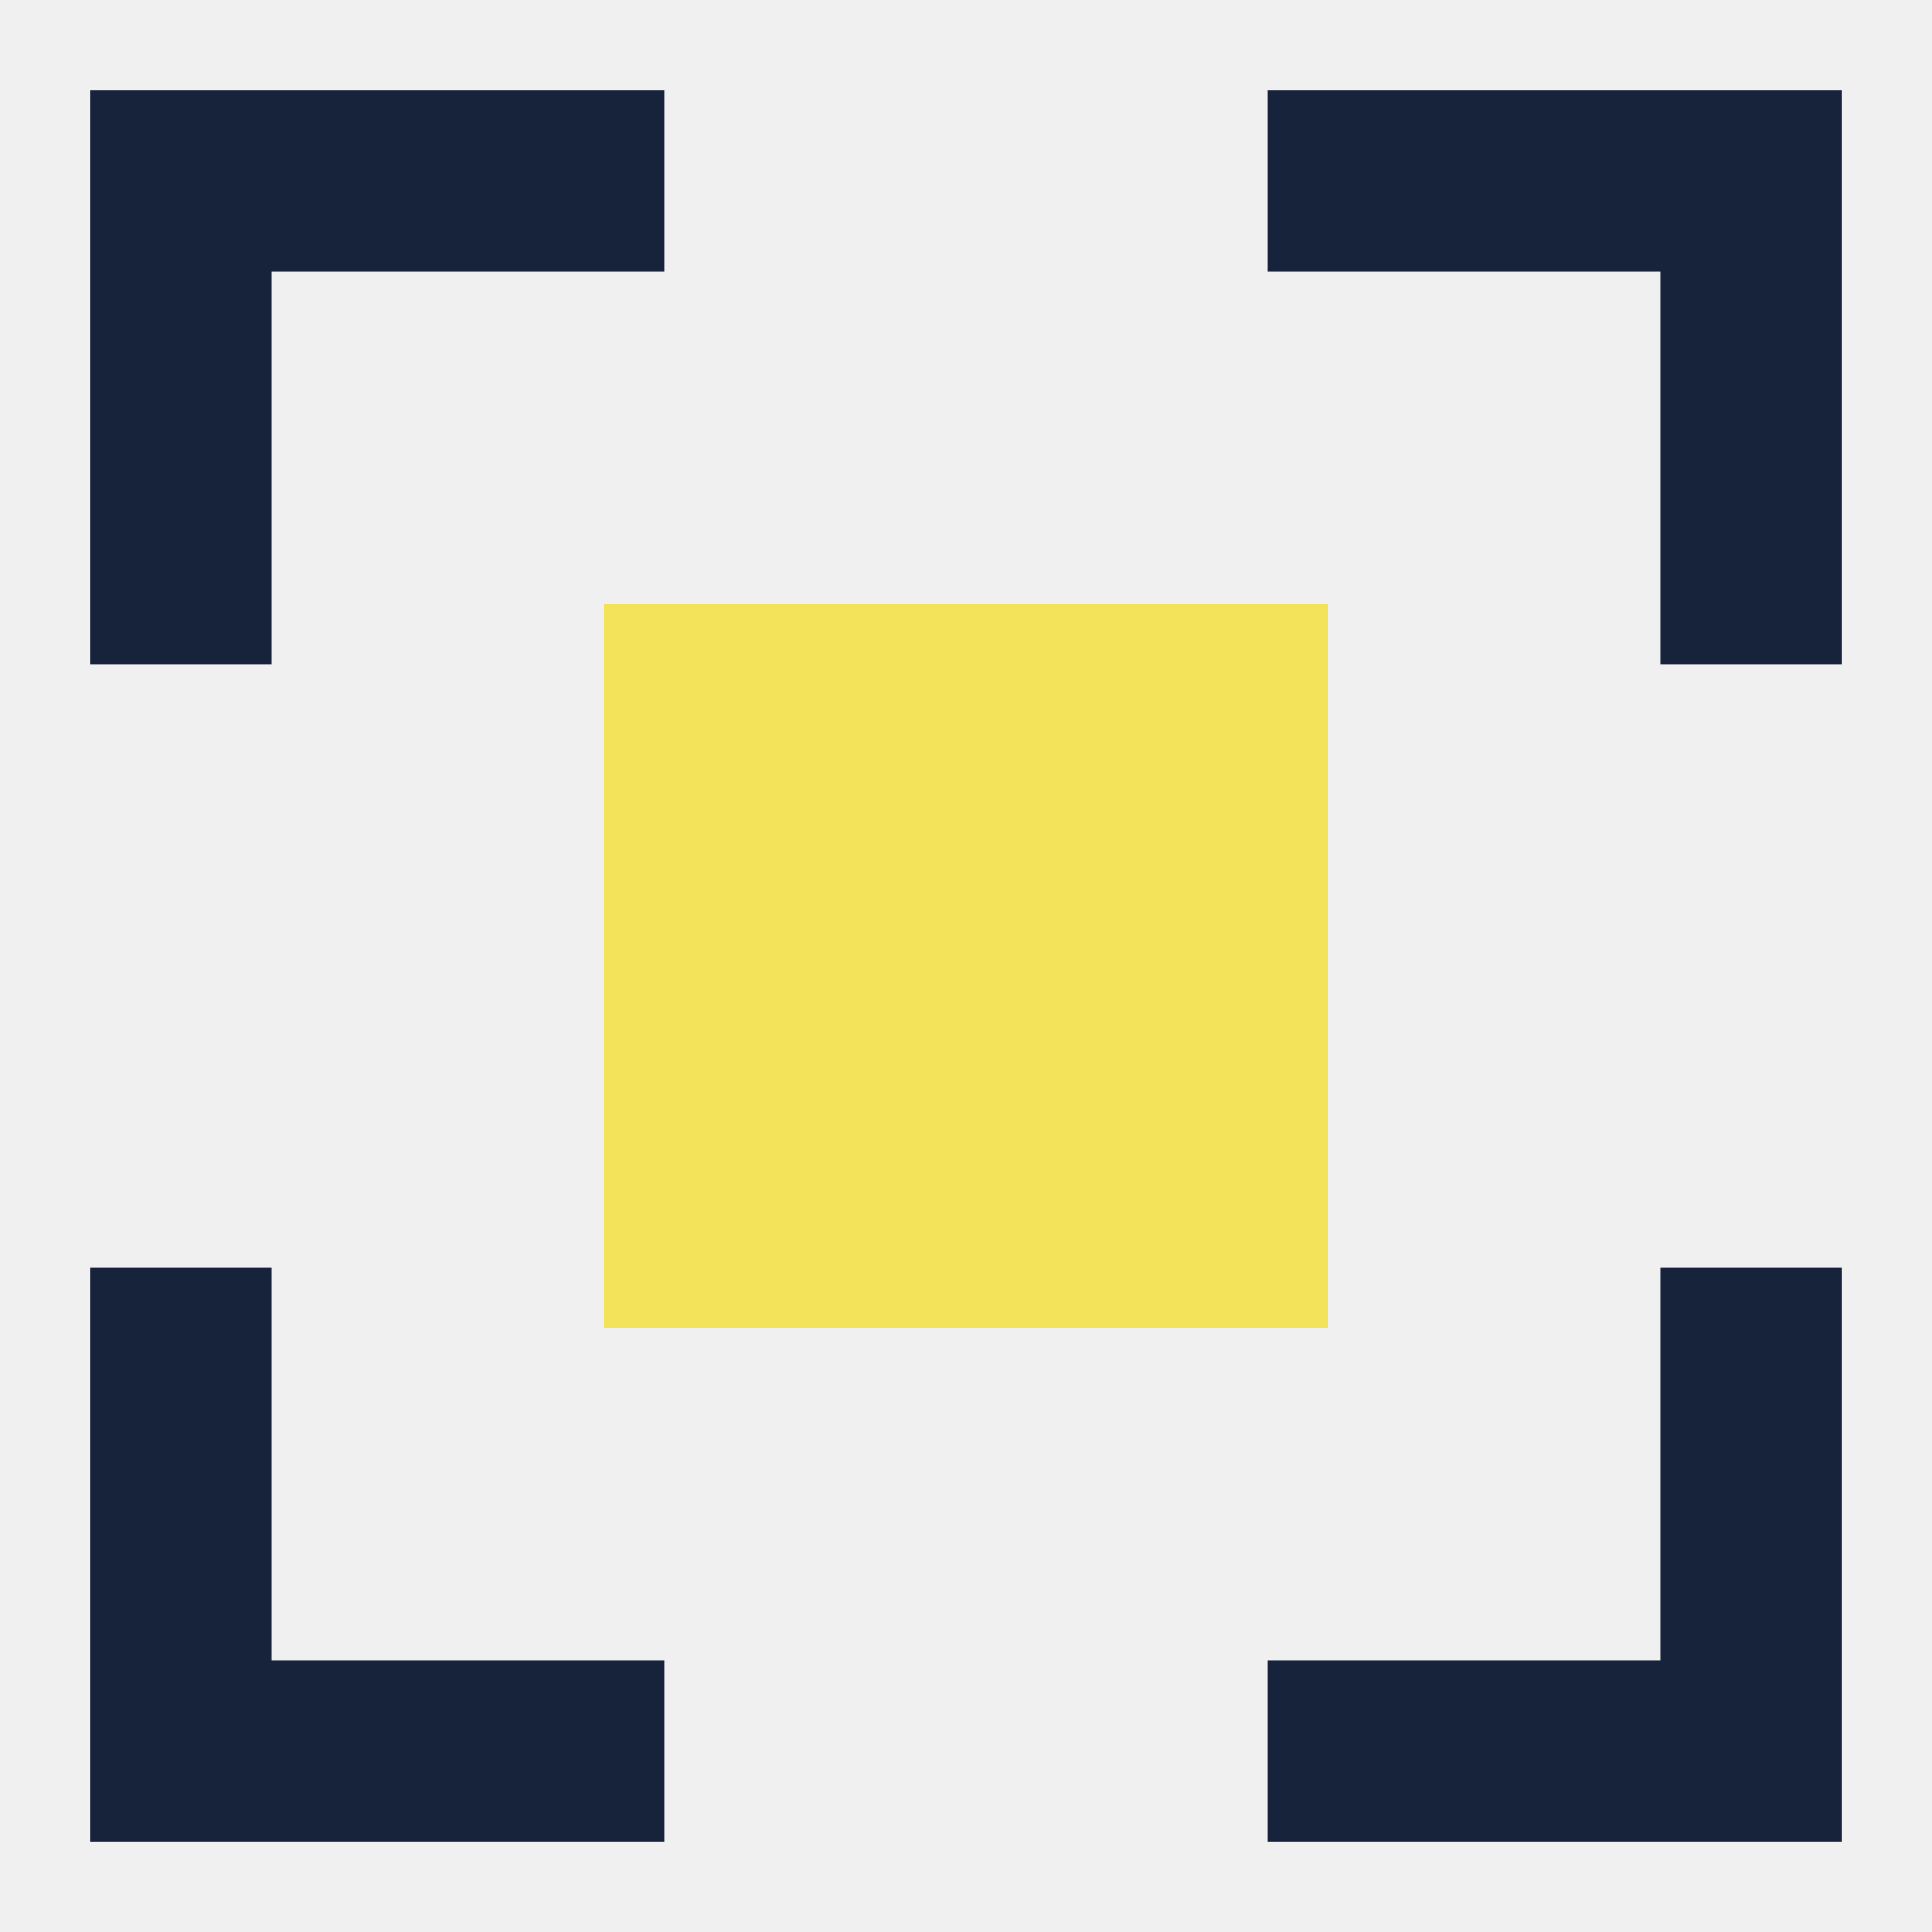
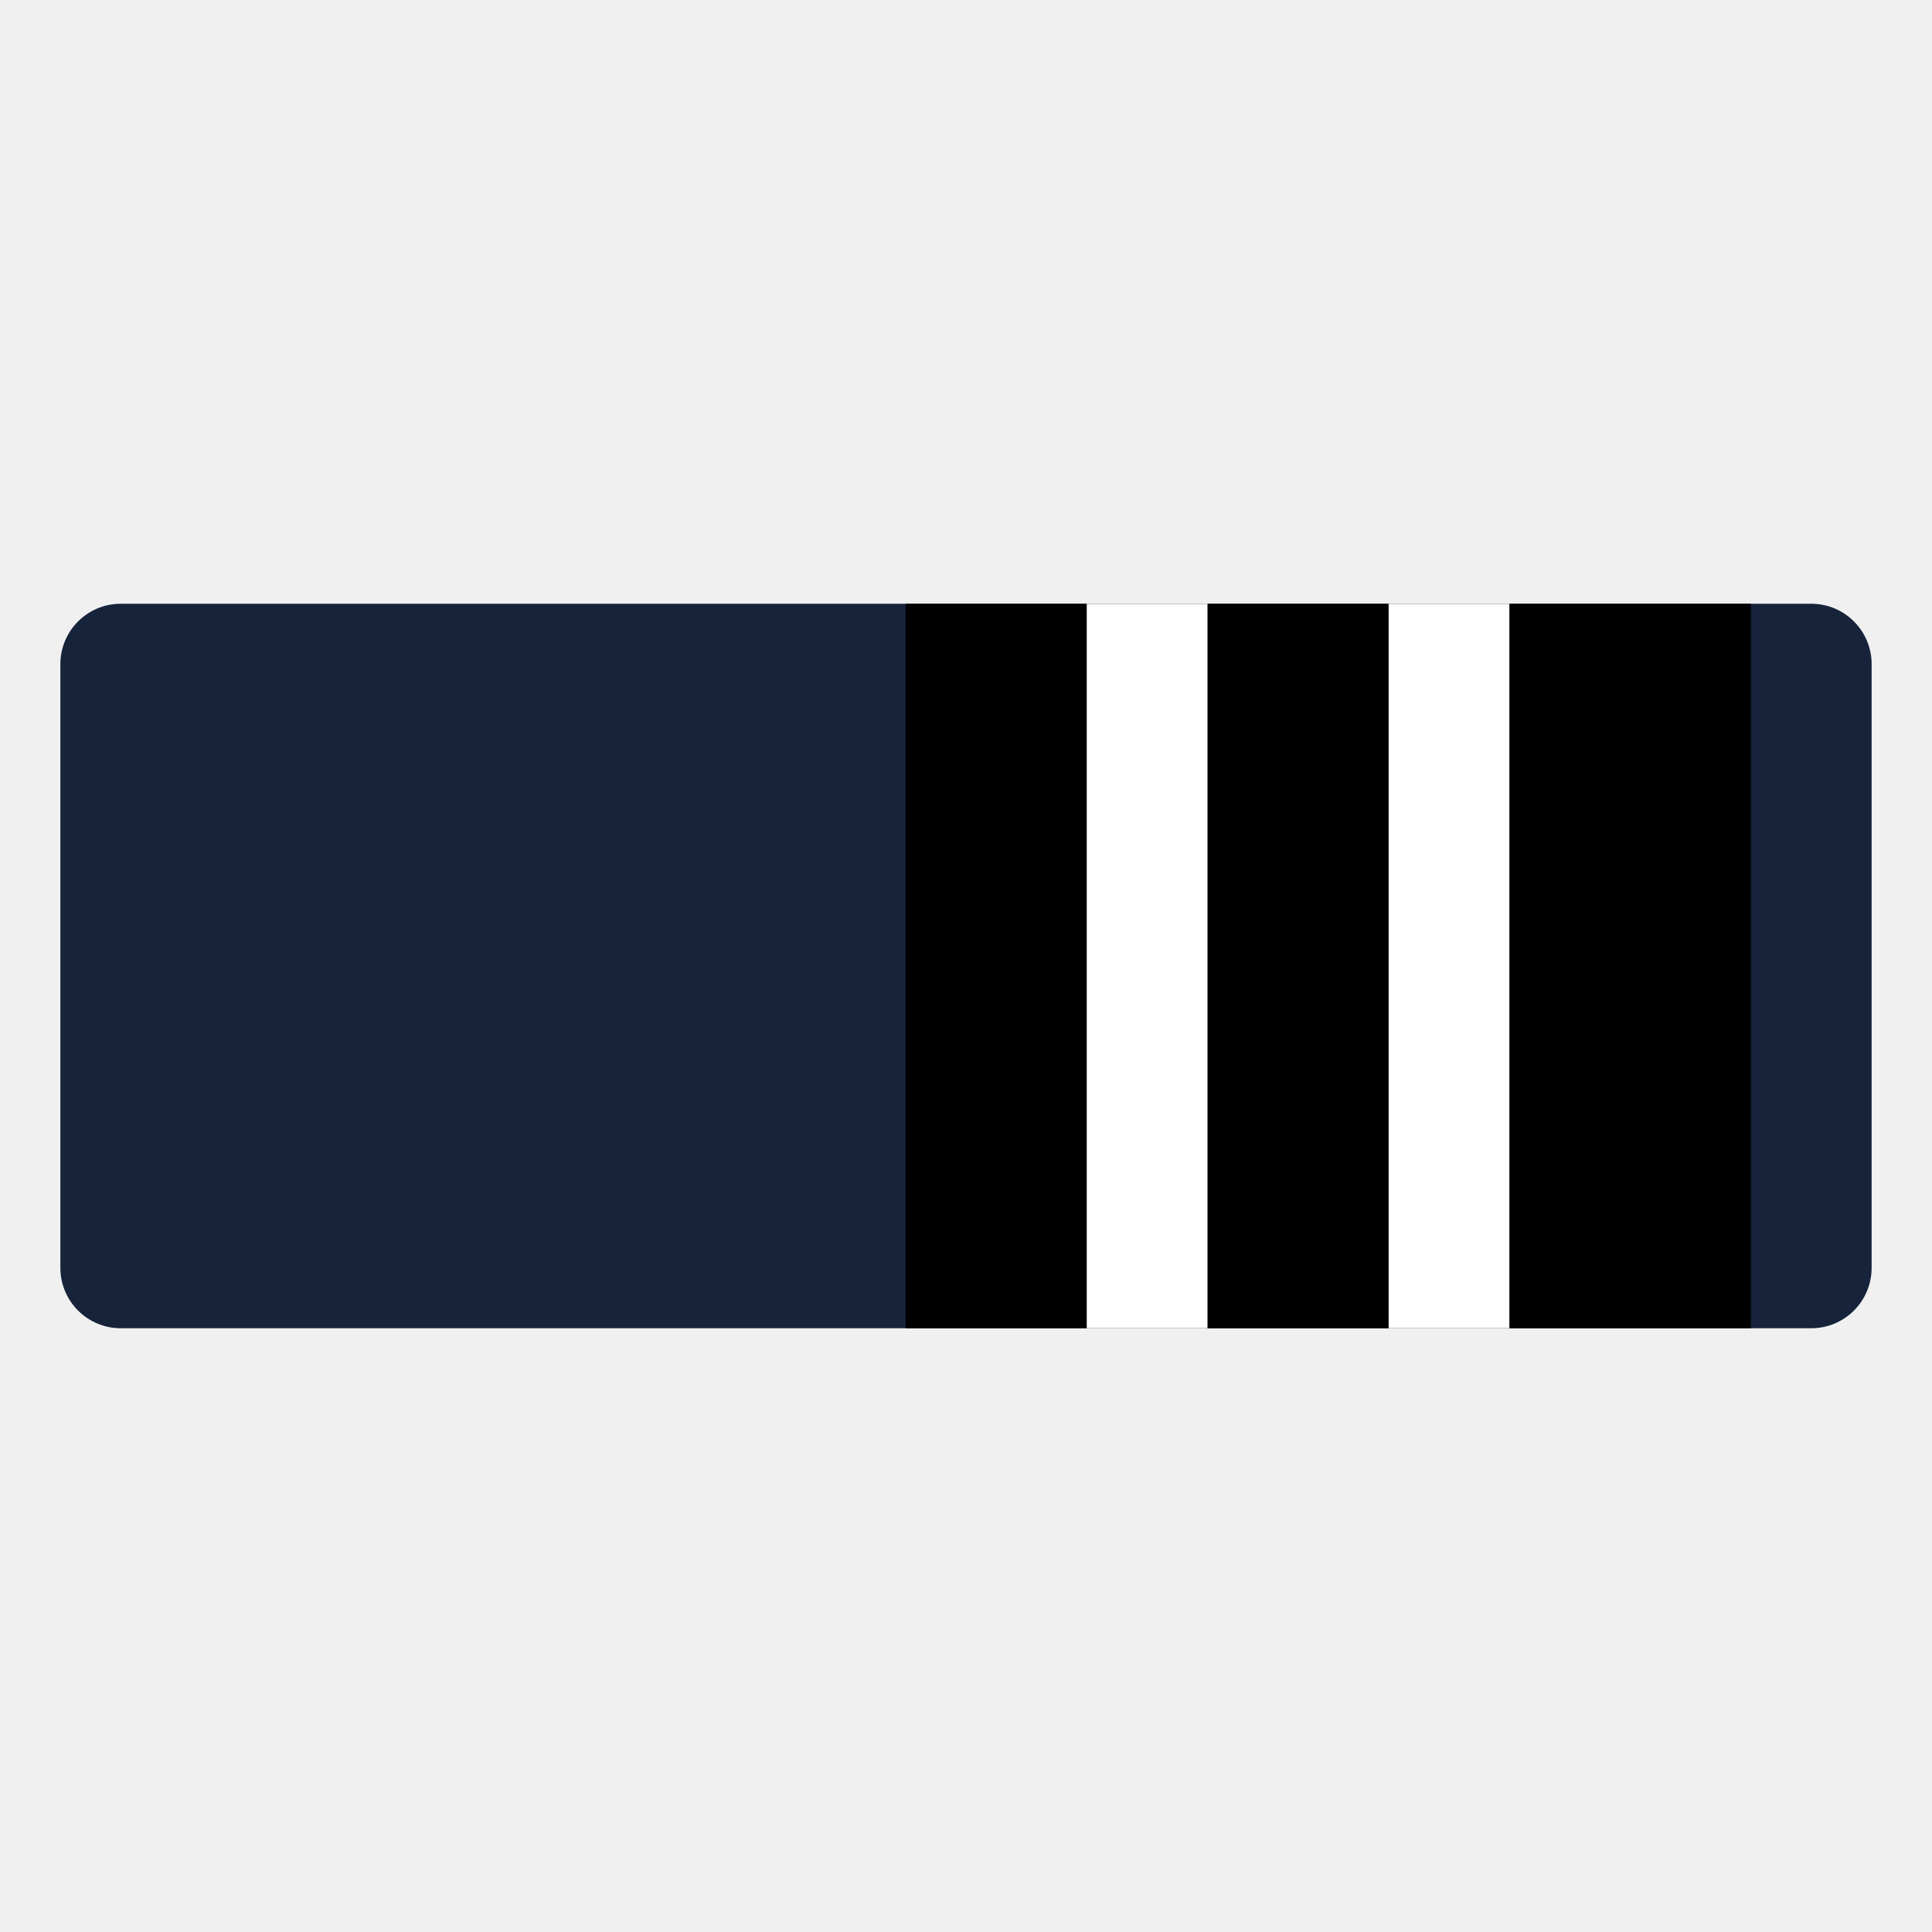
<svg xmlns="http://www.w3.org/2000/svg" viewBox="0 0 32 32">
-   <g fill="none" stroke="#16233b" stroke-width="3">
-     <path d="M3 11V3h8M21 3h8v8M29 21v8h-8M11 29H3v-8" />
-   </g>
-   <rect x="10" y="10" width="12" height="12" fill="#f3e35a" />
+   <style>.b{fill:#16233b}@media (prefers-color-scheme:dark){.b{fill:#e4e9ef}}</style>
+   <rect class="b" x="1" y="10" width="30" height="12" rx="1" />
+   <rect x="15" y="10" width="14" height="12" fill="#000" />
+   <rect x="18" y="10" width="2" height="12" fill="#fff" />
+   <rect x="23" y="10" width="2" height="12" fill="#fff" />
</svg>
